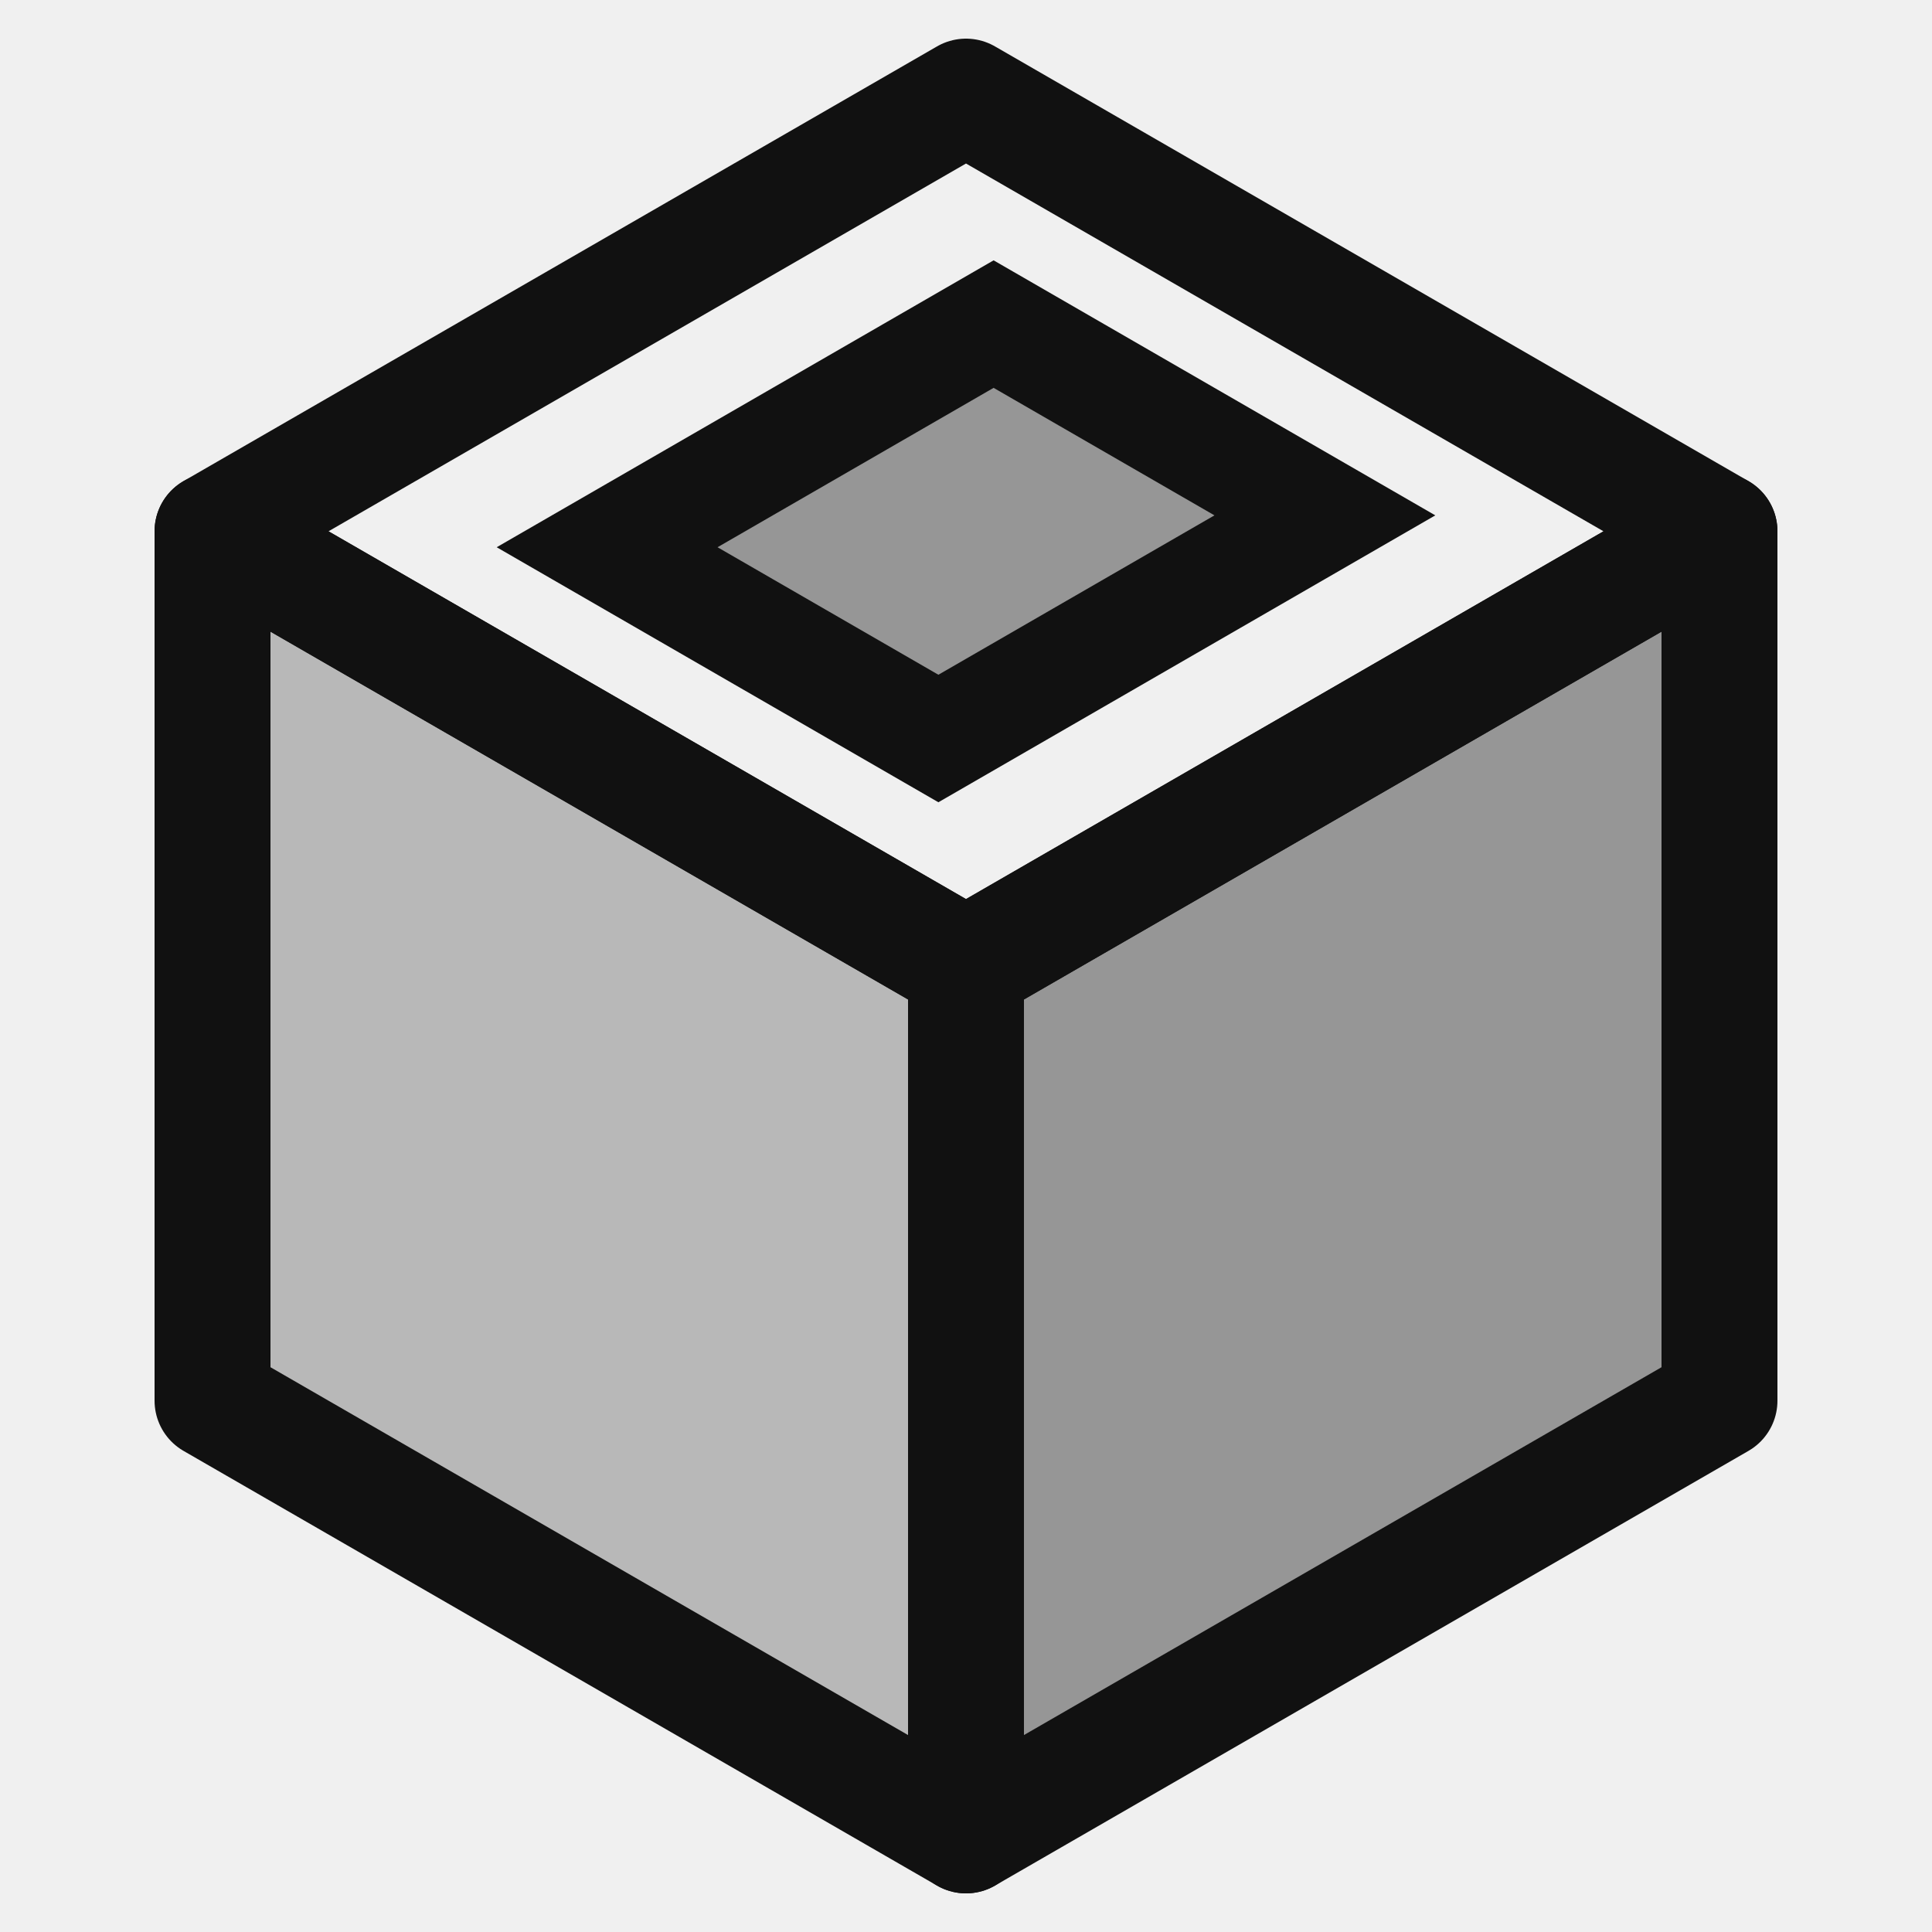
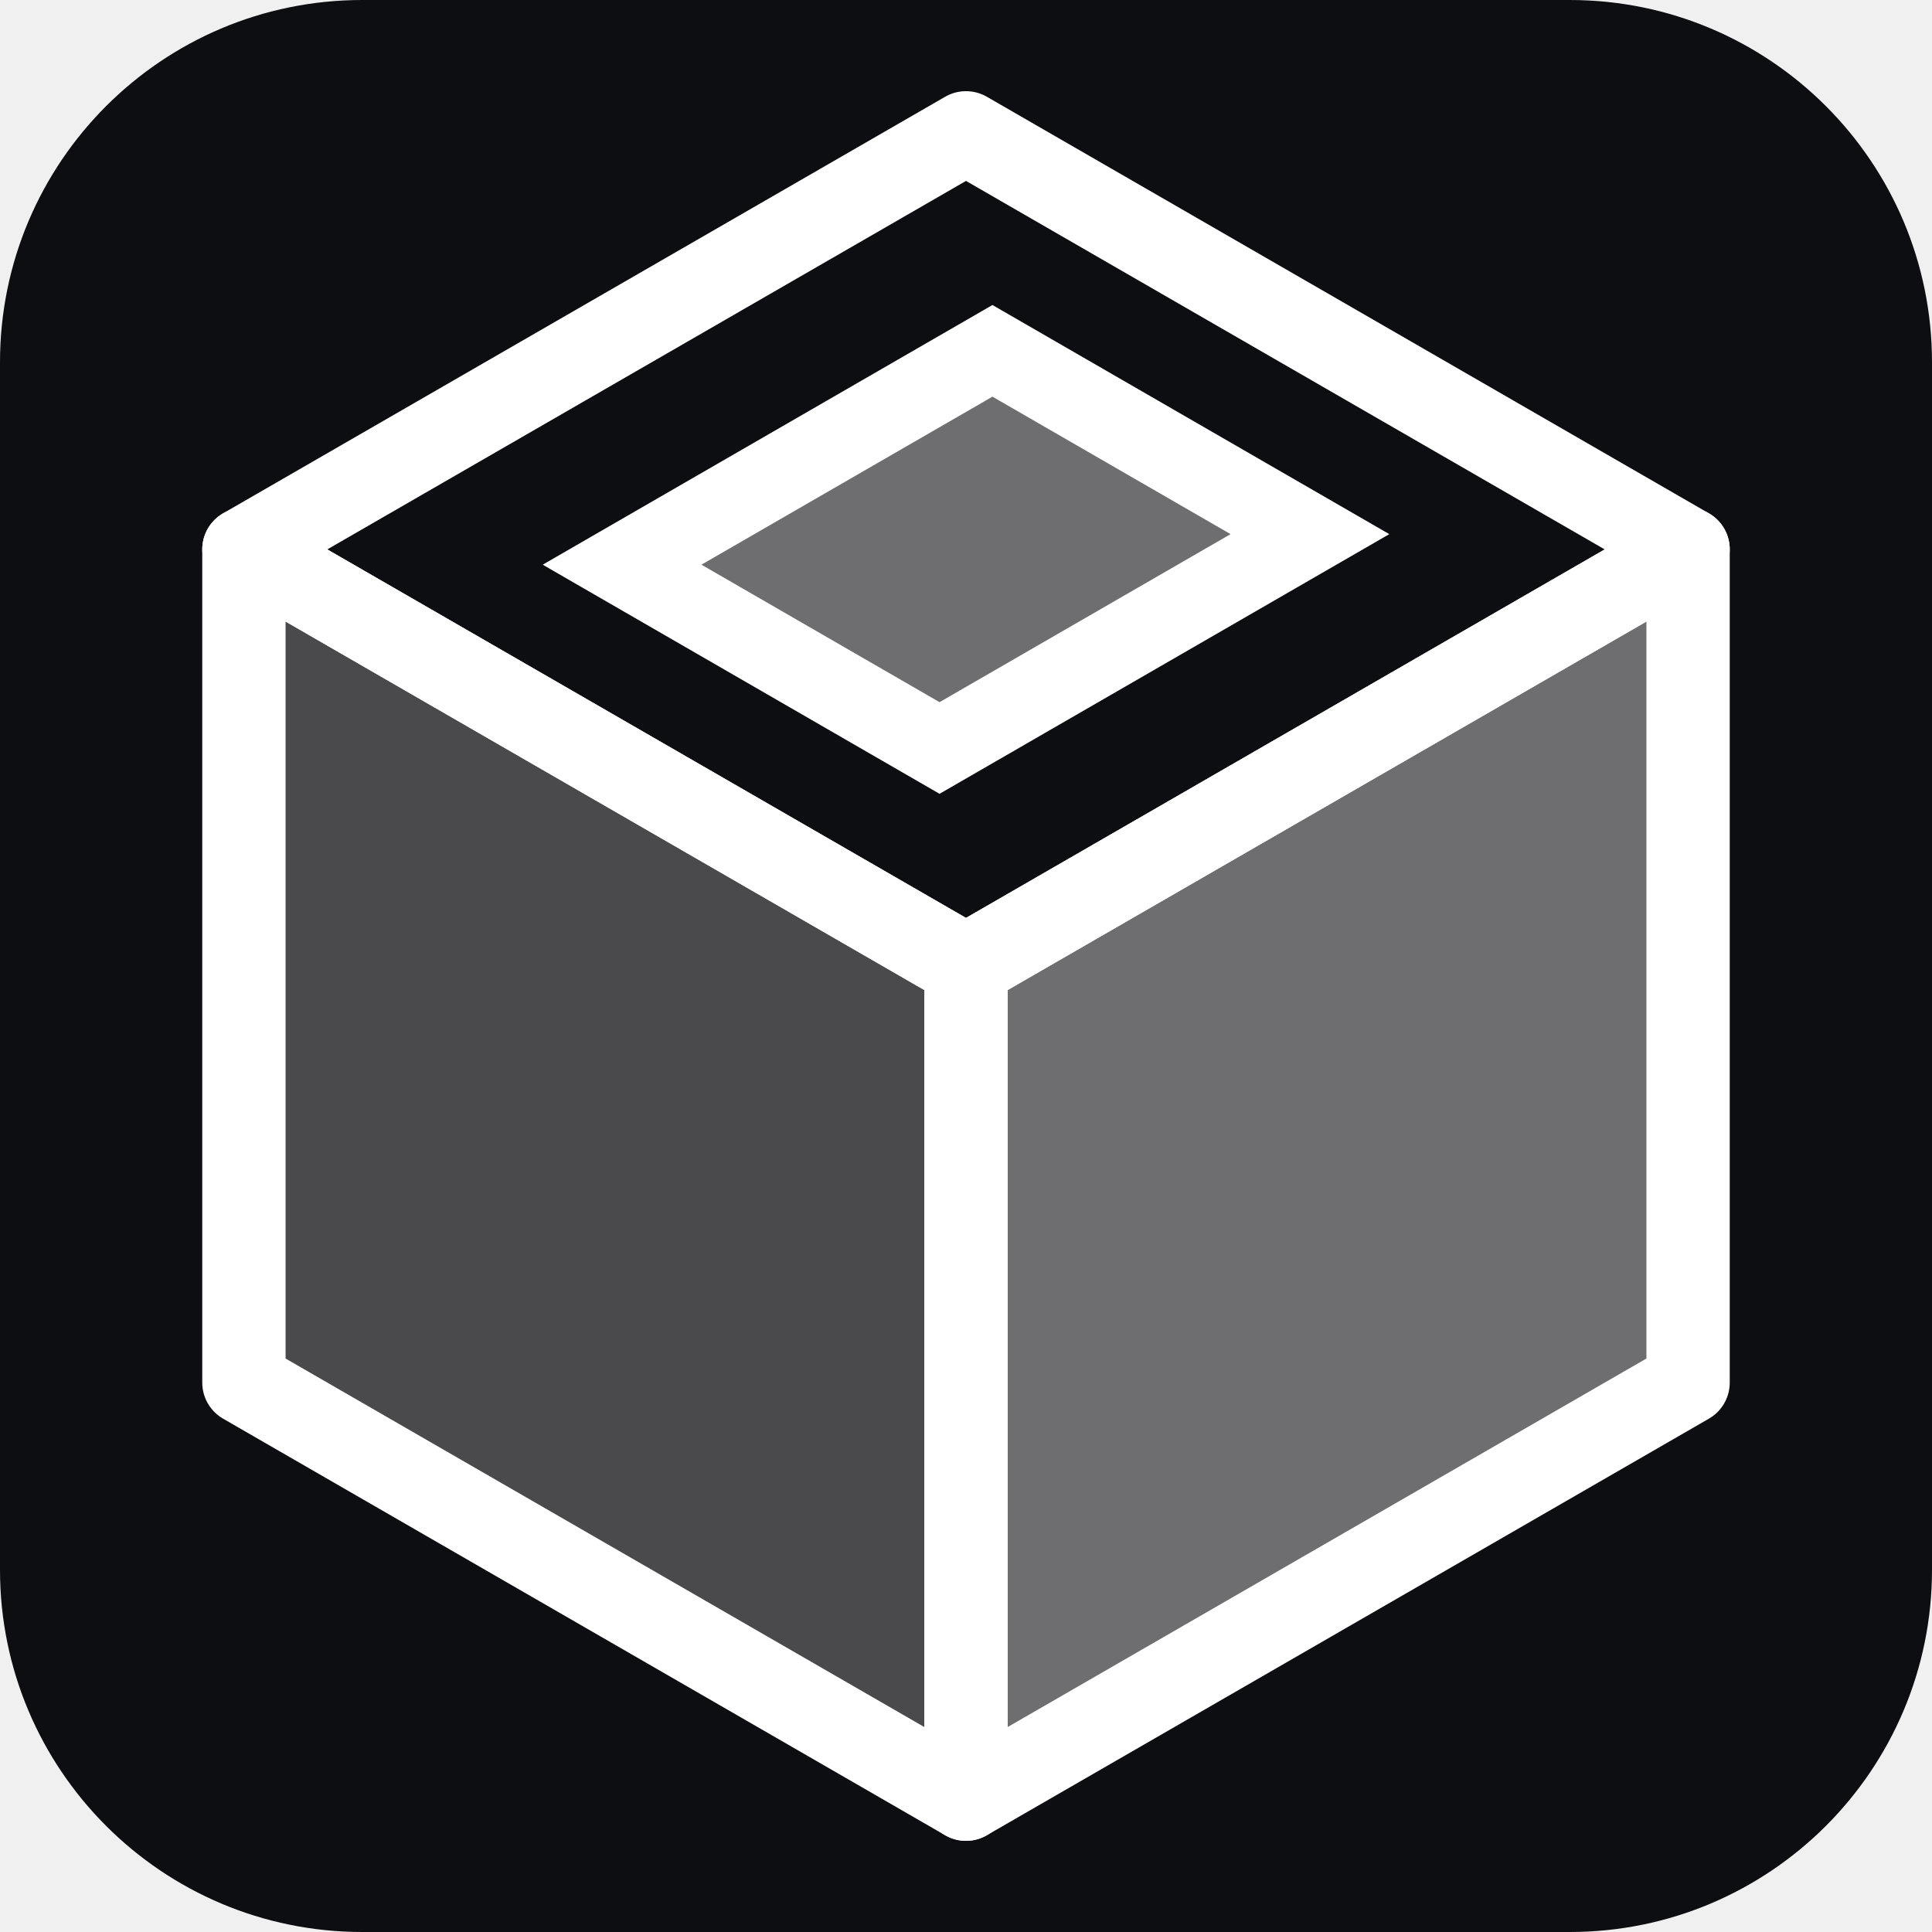
<svg xmlns="http://www.w3.org/2000/svg" width="32" height="32" viewBox="0 0 32 32">
-   <style>
-     :root {
-       color: #111111;
-     }
- 
-     @media (prefers-color-scheme: dark) {
-       :root {
-         color: #f5f5f5;
-       }
-     }
-   </style>
-   <g transform="translate(16, 16) scale(0.48)">
-     <path d="M0 0 L-26 -15 L-26 15 L0 30 Z" fill="currentColor" fill-opacity="0.25" stroke="currentColor" stroke-width="4" stroke-linejoin="round" />
-     <path d="M0 0 L26 -15 L26 15 L0 30 Z" fill="currentColor" fill-opacity="0.4" stroke="currentColor" stroke-width="4" stroke-linejoin="round" />
-     <path d="M0 -30 L-26 -15 L0 0 L26 -15 Z" fill="none" stroke="currentColor" stroke-width="4" stroke-linejoin="round" />
+   <rect width="32" height="32" rx="6" fill="#0D0E12" />
+   <g transform="translate(16, 16) scale(0.46)" color="#FFFFFF">
+     <path d="M0 0 L-26 -15 L-26 15 L0 30 Z" fill="#FFFFFF" fill-opacity="0.25" stroke="#FFFFFF" stroke-width="3" stroke-linejoin="round" />
+     <path d="M0 0 L26 -15 L26 15 L0 30 Z" fill="#FFFFFF" fill-opacity="0.4" stroke="#FFFFFF" stroke-width="3" stroke-linejoin="round" />
+     <path d="M0 -30 L-26 -15 L0 0 L26 -15 Z" fill="none" stroke="#FFFFFF" stroke-width="3" stroke-linejoin="round" />
    <g transform="matrix(0.866, 0.5, -0.866, 0.5, 0, -15) scale(0.55)">
-       <rect x="-12" y="-14" width="24" height="28" fill="currentColor" fill-opacity="0.4" stroke="currentColor" stroke-width="8" />
+       <rect x="-12" y="-14" width="24" height="28" fill="#FFFFFF" fill-opacity="0.4" stroke="#FFFFFF" stroke-width="6" />
    </g>
  </g>
</svg>
